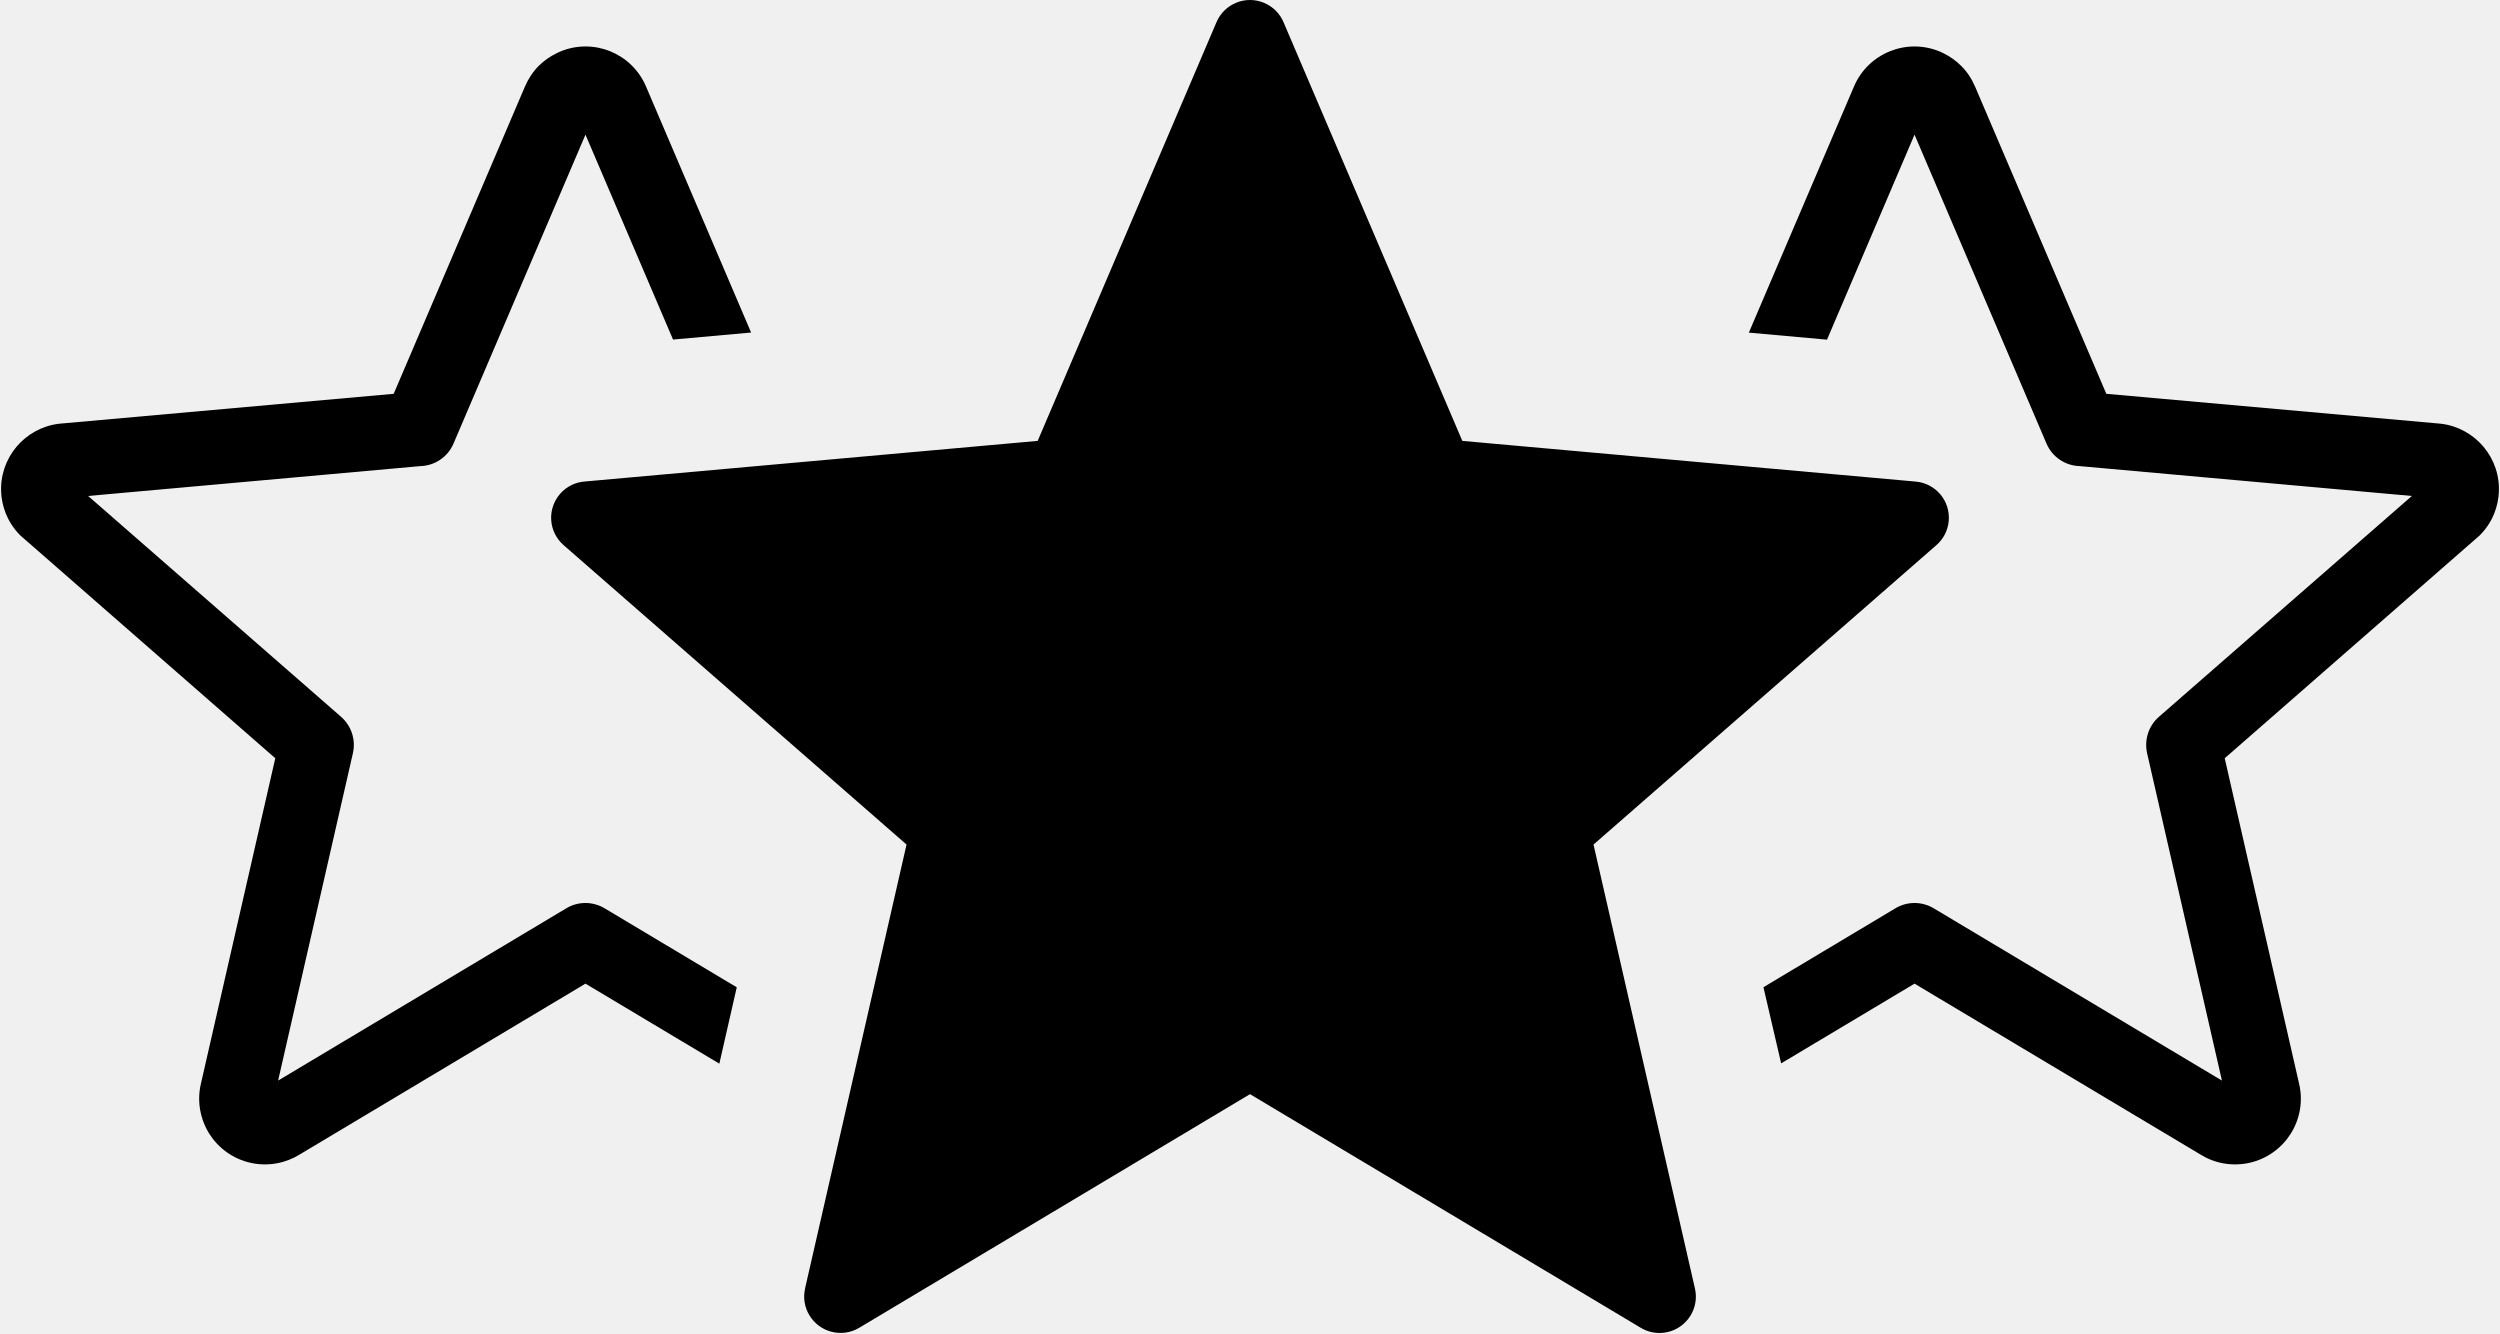
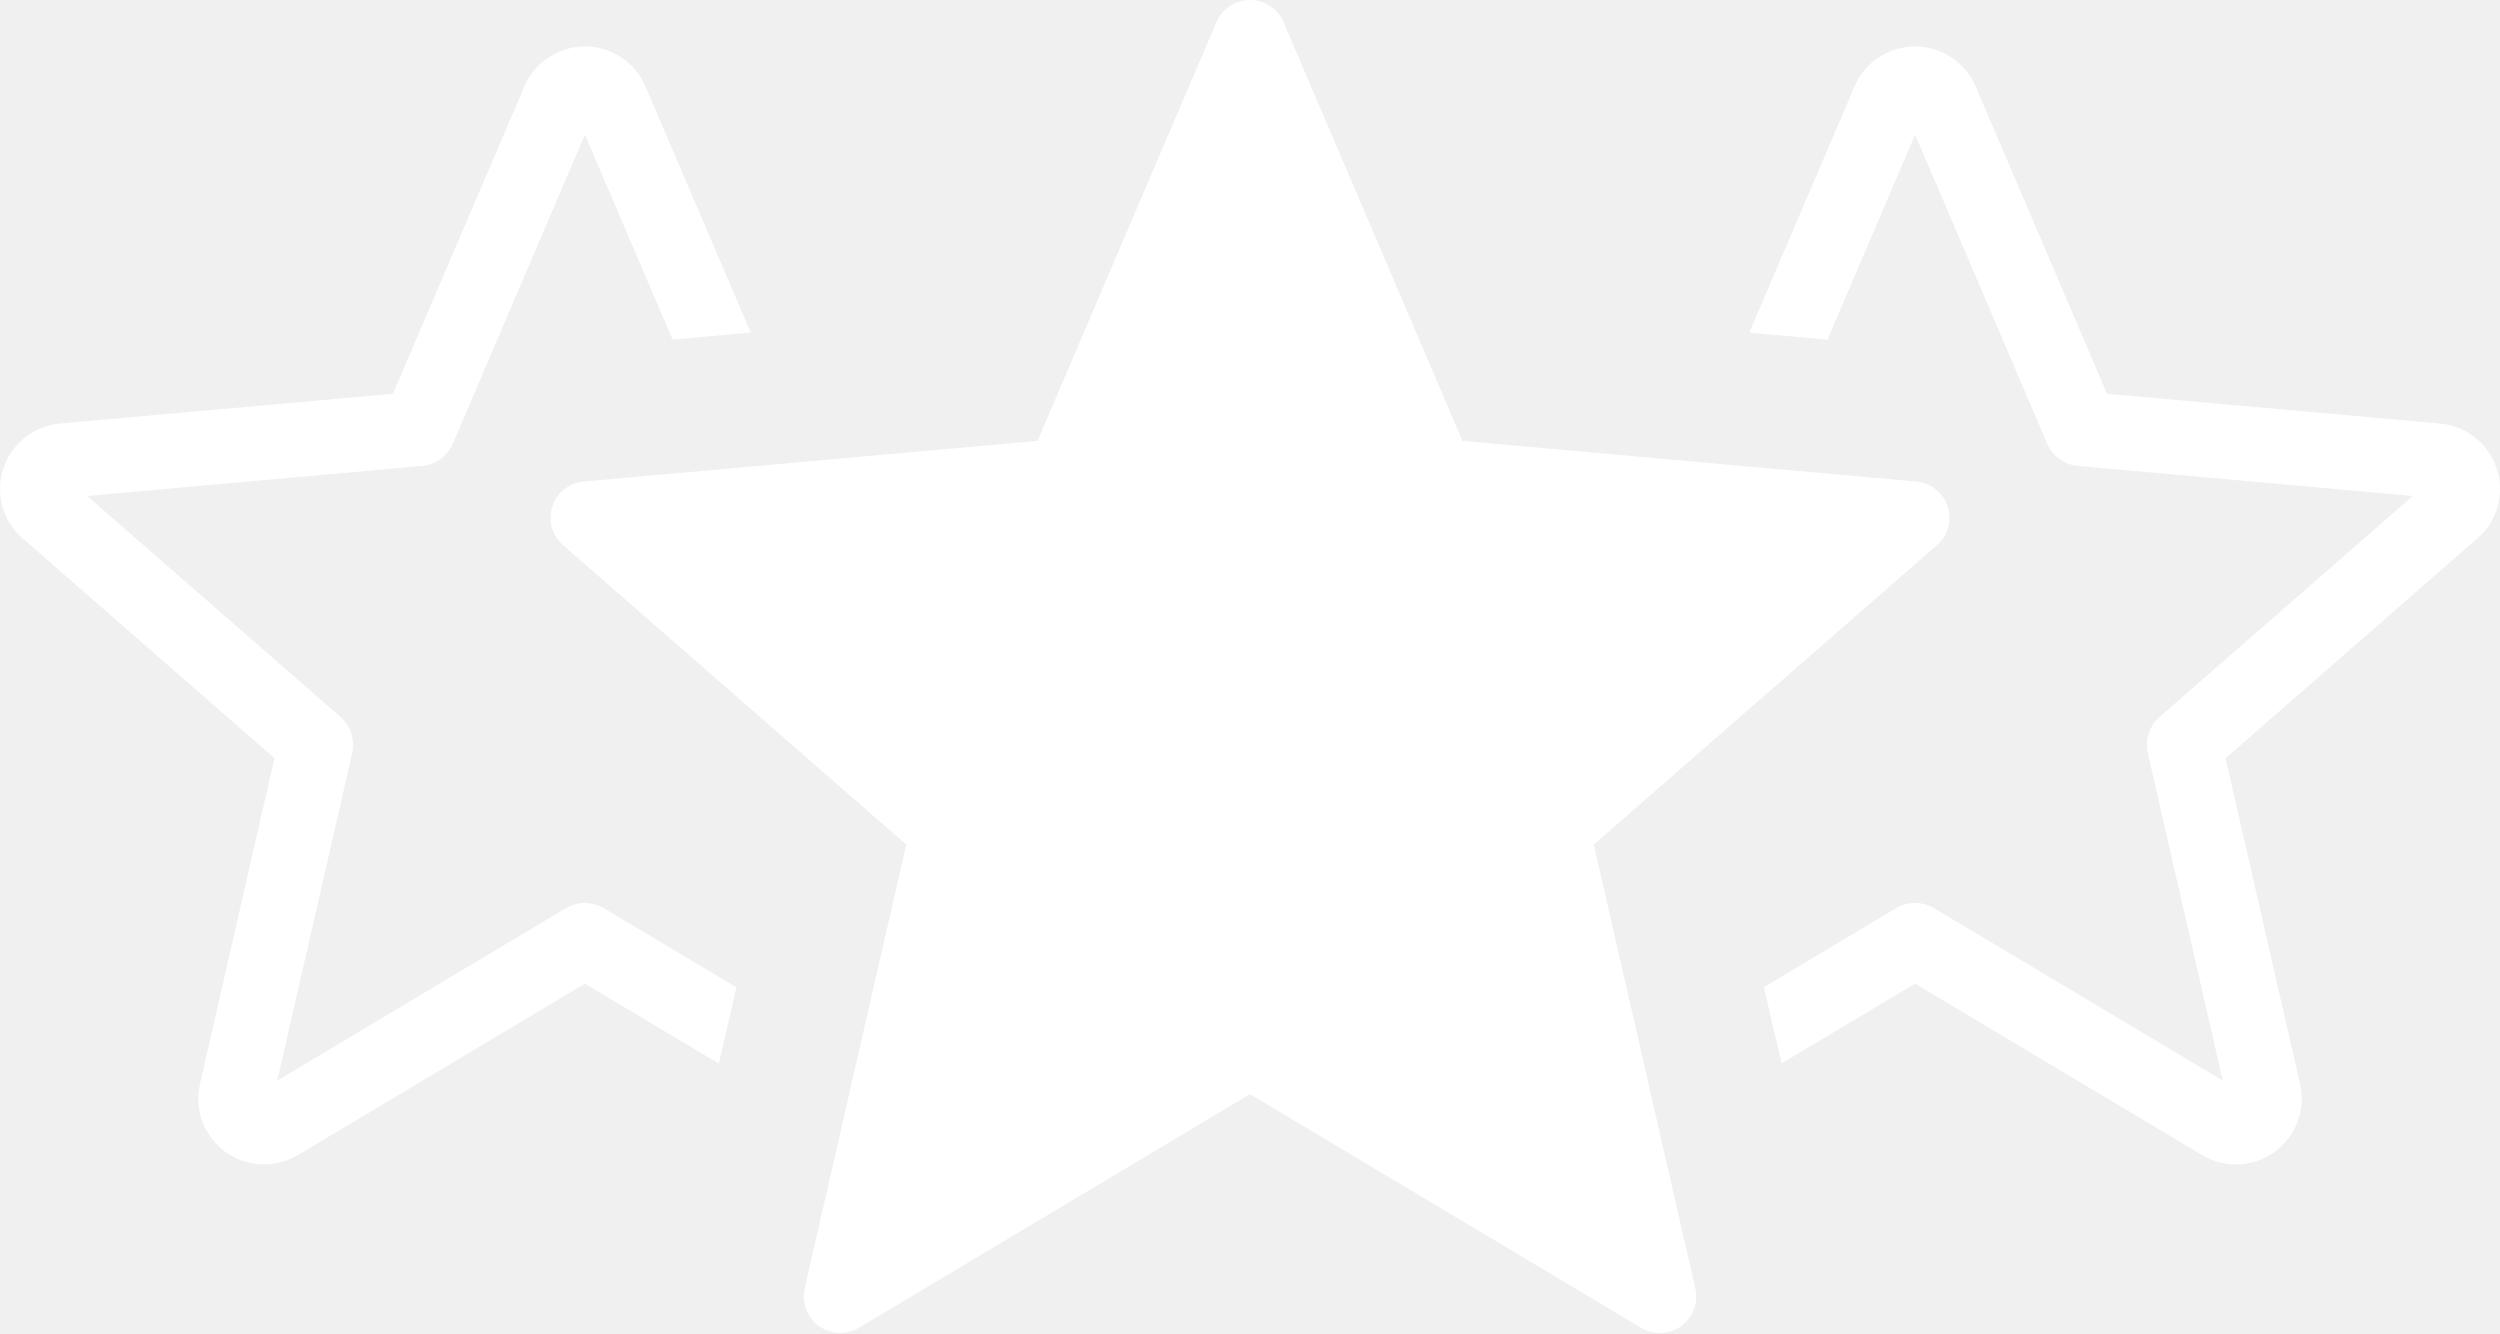
- <svg xmlns="http://www.w3.org/2000/svg" xml:space="preserve" width="512" height="273" shape-rendering="geometricPrecision" text-rendering="geometricPrecision" image-rendering="optimizeQuality" fill-rule="evenodd" clip-rule="evenodd" viewBox="0 0 512 273.23">
-   <path fill-rule="nonzero" d="m404.63 17.77 26.89 62.95 68.58 6.13c3.52.42 6.6 2.19 8.74 4.73 2.15 2.56 3.35 5.9 3.13 9.44l-.07.85c-.2 1.6-.67 3.11-1.36 4.48l-.32.57c-.59 1.03-1.32 1.98-2.15 2.81l-52.28 45.69 15.26 66.77c.84 3.62.11 7.27-1.73 10.19-1.83 2.9-4.8 5.14-8.43 5.96-1.79.4-3.62.43-5.36.12-1.69-.3-3.3-.93-4.74-1.83l-58.58-35.01-27.34 16.34-3.63-15.61 27.01-16.15a7.633 7.633 0 0 1 7.88-.03l59.09 35.32-15.34-67.1c-.59-2.66.23-5.54 2.42-7.46l51.85-45.27-68.1-6.12a7.621 7.621 0 0 1-6.8-4.64l-27.04-63.3-17.94 42.02-16.02-1.44 21.55-50.45c1.45-3.42 4.16-5.93 7.36-7.22 3.21-1.3 6.91-1.36 10.34.1l.59.28c1.4.67 2.64 1.57 3.66 2.6 1.23 1.19 2.19 2.67 2.88 4.28zM262.89 4.59l36.63 85.78 92.92 8.34c4.1.35 7.14 3.96 6.78 8.06-.17 2-1.12 3.74-2.52 4.96l-70.29 61.38 20.79 90.99c.93 4.01-1.59 8.02-5.61 8.94-2.05.47-4.11.04-5.75-1.03L256 224.27l-80.1 47.89c-3.53 2.11-8.1.96-10.22-2.58a7.365 7.365 0 0 1-.87-5.48l-.01-.01 20.8-90.98-70.3-61.38a7.445 7.445 0 0 1-.7-10.52 7.448 7.448 0 0 1 5.21-2.53l92.67-8.31 36.65-85.82c1.62-3.8 6-5.57 9.79-3.95 1.87.79 3.25 2.26 3.97 3.99zM119.79 27.6 92.75 90.9a7.61 7.61 0 0 1-6.8 4.64l-68.1 6.12 51.85 45.27a7.653 7.653 0 0 1 2.42 7.46l-15.33 67.1 59.08-35.32c2.51-1.5 5.53-1.39 7.88.03l27.05 16.17-3.57 15.65-27.44-16.4-58.58 35.02c-1.44.89-3.05 1.52-4.74 1.82-1.74.31-3.57.28-5.35-.12-3.65-.82-6.61-3.06-8.44-5.96-1.83-2.93-2.56-6.57-1.73-10.19l15.26-66.77-52.28-45.69c-.83-.83-1.56-1.78-2.15-2.81l-.31-.57c-.7-1.37-1.17-2.88-1.37-4.48l-.07-.82c-.22-3.56.98-6.9 3.13-9.47 2.14-2.55 5.22-4.31 8.75-4.73l68.57-6.13 26.89-62.95c.69-1.61 1.66-3.09 2.86-4.29 1.04-1.02 2.27-1.91 3.67-2.58l.61-.29c3.41-1.46 7.12-1.4 10.33-.11 3.2 1.3 5.91 3.81 7.36 7.23l21.54 50.43-16 1.44-17.95-42z" />
+ <svg xmlns="http://www.w3.org/2000/svg" xmlns:xlink="http://www.w3.org/1999/xlink" width="512px" height="273px" viewBox="0 0 512 273" version="1.1">
+   <defs>
+     <path d="M0 0L512 0L512 273L0 273L0 0Z" id="path_1" />
+     <clipPath id="clip_1">
+       <use xlink:href="#path_1" />
+     </clipPath>
+   </defs>
+   <g id="excellence" clip-path="url(#clip_1)">
+     <path d="M0 0L512 0L512 273L0 273L0 0Z" id="excellence" fill="none" fill-rule="evenodd" stroke="none" />
+     <path d="M404.63 17.755L431.52 80.652L500.1 86.777C503.62 87.197 506.7 88.965 508.84 91.503C510.99 94.061 512.19 97.398 511.97 100.935L511.9 101.784C511.7 103.383 511.23 104.892 510.54 106.26L510.22 106.83C509.63 107.859 508.9 108.808 508.07 109.638L455.79 155.289L471.05 222.003C471.89 225.62 471.16 229.267 469.32 232.184C467.49 235.082 464.52 237.32 460.89 238.139C459.1 238.539 457.27 238.569 455.53 238.259C453.84 237.96 452.23 237.33 450.79 236.431L392.21 201.45L364.87 217.777L361.24 202.18L388.25 186.043C390.668 184.575 393.701 184.563 396.13 186.013L455.22 221.304L439.88 154.26C439.29 151.602 440.11 148.725 442.3 146.806L494.15 101.574L426.05 95.46C423.071 95.376 420.415 93.564 419.25 90.823L392.21 27.577L374.27 69.561L358.25 68.123L379.8 17.715C381.25 14.298 383.96 11.79 387.16 10.501C390.37 9.202 394.07 9.142 397.5 10.601L398.09 10.881C399.49 11.55 400.73 12.45 401.75 13.479C402.98 14.668 403.94 16.146 404.63 17.755L404.63 17.755ZM262.89 4.586L299.52 90.294L392.44 98.627C396.54 98.977 399.58 102.584 399.22 106.68C399.05 108.678 398.1 110.417 396.7 111.636L326.41 172.964L347.2 263.878C348.13 267.884 345.61 271.891 341.59 272.81C339.54 273.28 337.48 272.85 335.84 271.781L256 224.081L175.9 271.931C172.37 274.039 167.8 272.89 165.68 269.353C164.687 267.711 164.374 265.746 164.81 263.878L164.8 263.868L185.6 172.964L115.3 111.636C113.81 110.336 112.898 108.498 112.767 106.525C112.636 104.553 113.295 102.61 114.6 101.125C115.924 99.614 117.803 98.703 119.81 98.597L212.48 90.294L249.13 4.546C250.75 0.749 255.13 -1.019 258.92 0.599C260.79 1.389 262.17 2.858 262.89 4.586L262.89 4.586ZM119.79 27.577L92.75 90.823C91.588 93.566 88.93 95.378 85.95 95.46L17.85 101.574L69.7 146.806C71.816 148.658 72.746 151.52 72.12 154.26L56.79 221.304L115.87 186.013C118.38 184.515 121.4 184.624 123.75 186.043L150.8 202.2L147.23 217.836L119.79 201.45L61.21 236.441C59.77 237.33 58.16 237.96 56.47 238.259C54.73 238.569 52.9 238.539 51.12 238.139C47.47 237.32 44.51 235.082 42.68 232.184C40.85 229.257 40.12 225.62 40.95 222.003L56.21 155.289L3.93 109.638C3.1 108.808 2.37 107.859 1.78 106.83L1.47 106.26C0.77 104.892 0.3 103.383 0.1 101.784L0.03 100.965C-0.19 97.408 1.01 94.071 3.16 91.503C5.3 88.955 8.38 87.197 11.91 86.777L80.48 80.652L107.37 17.755C108.06 16.146 109.03 14.668 110.23 13.469C111.27 12.45 112.5 11.56 113.9 10.891L114.51 10.601C117.92 9.142 121.63 9.202 124.84 10.491C128.04 11.79 130.75 14.298 132.2 17.715L153.74 68.103L137.74 69.541L119.79 27.577L119.79 27.577Z" id="Forme" fill="#FFFFFF" fill-rule="evenodd" stroke="none" />
+   </g>
</svg>
